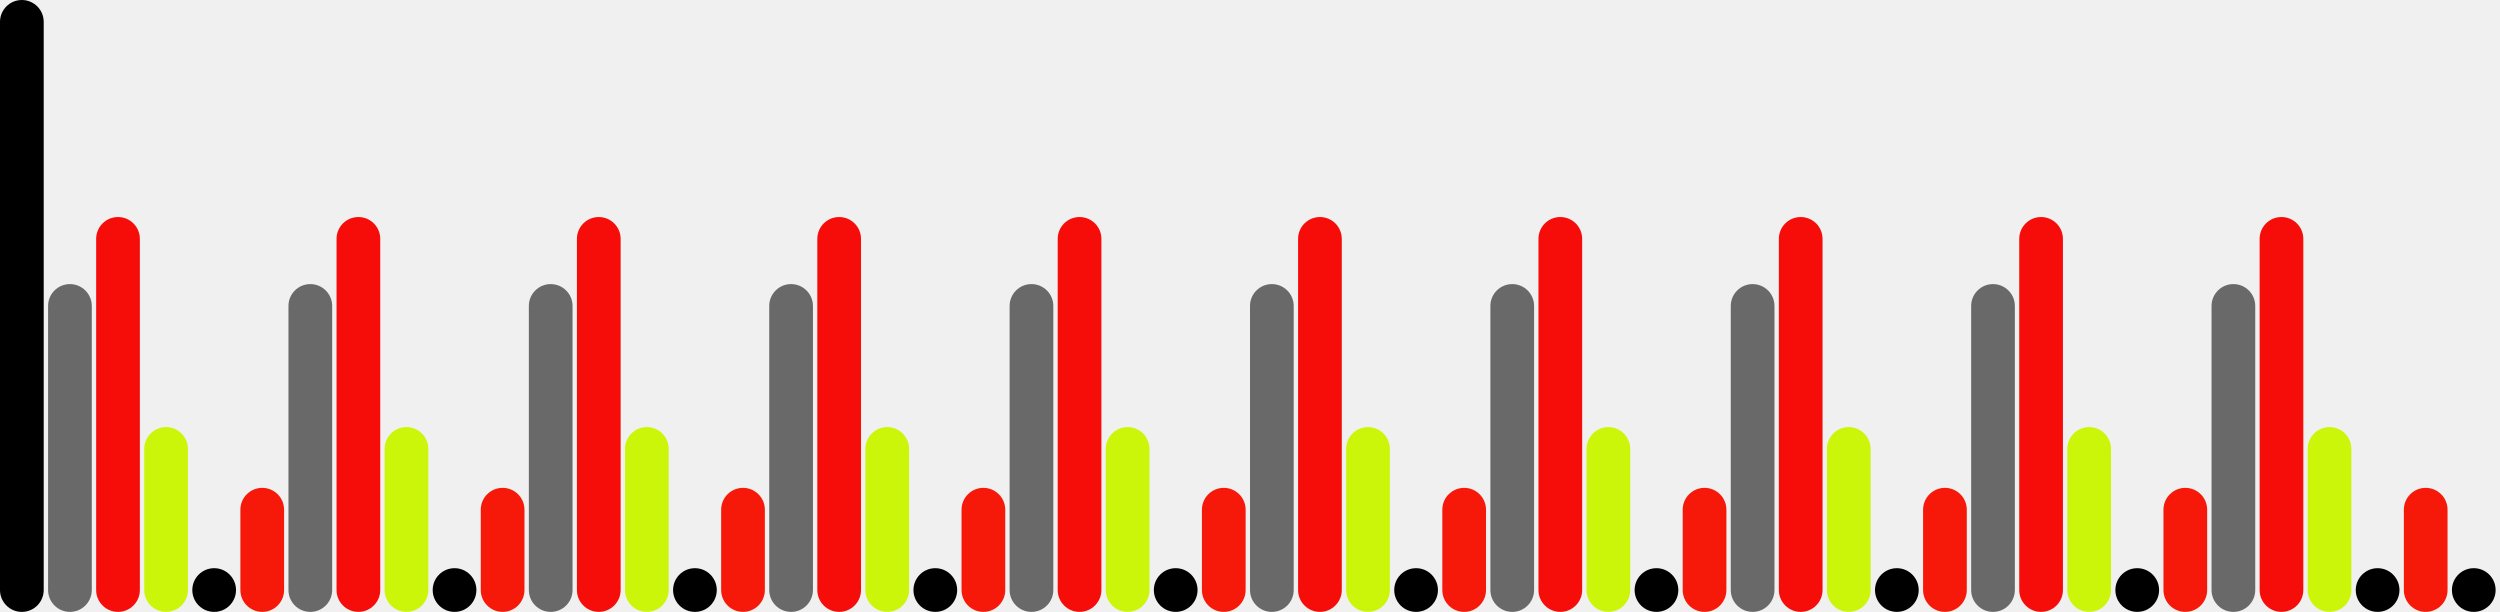
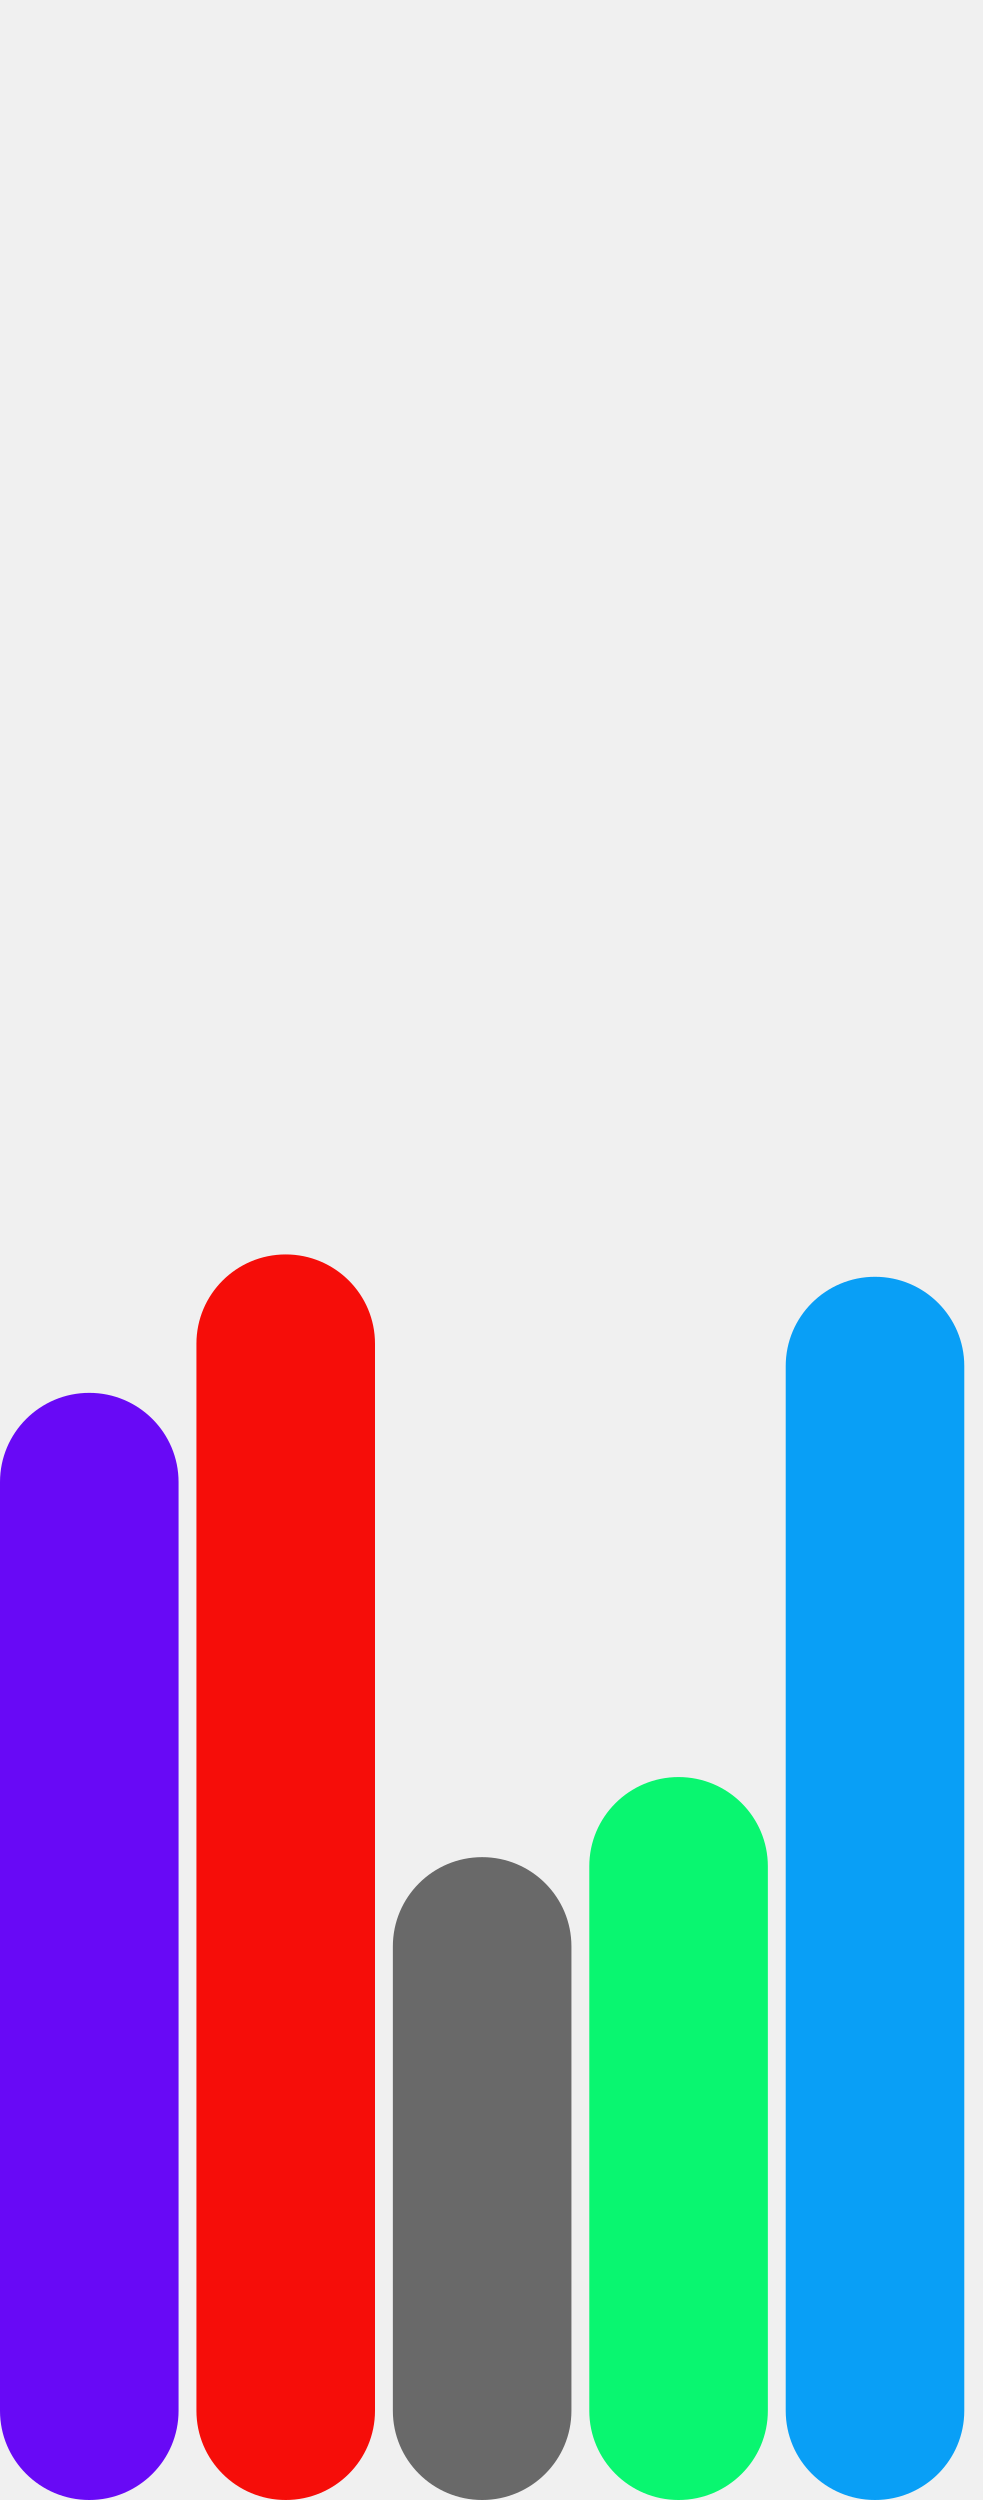
- <svg xmlns="http://www.w3.org/2000/svg" version="1.1" baseProfile="full" width="572" height="140">
-   <rect x="0" y="0" width=";572" height="140" style="fill:white;" />
-   <rect x="0" y="0" rx="5" ry="5" width="10" height="140" style="fill:black" />
-   <rect x="11" y="65" rx="5" ry="5" width="10" height="75" style="fill:dimgray" />
-   <rect x="22" y="49.656" rx="5" ry="5" width="10" height="90.344" style="fill:hsl(1,93%,50%)" />
-   <rect x="33" y="97.717" rx="5" ry="5" width="10" height="42.283" style="fill:hsl(71,93%,50%)" />
-   <rect x="44" y="130" rx="5" ry="5" width="10" height="10" style="fill:black" />
-   <rect x="55" y="111.62" rx="5" ry="5" width="10" height="28.38" style="fill:hsl(4,93%,50%)" />
-   <rect x="66" y="65" rx="5" ry="5" width="10" height="75" style="fill:dimgray" />
-   <rect x="77" y="49.656" rx="5" ry="5" width="10" height="90.344" style="fill:hsl(1,93%,50%)" />
-   <rect x="88" y="97.717" rx="5" ry="5" width="10" height="42.283" style="fill:hsl(71,93%,50%)" />
-   <rect x="99" y="130" rx="5" ry="5" width="10" height="10" style="fill:black" />
-   <rect x="110" y="111.62" rx="5" ry="5" width="10" height="28.38" style="fill:hsl(4,93%,50%)" />
-   <rect x="121" y="65" rx="5" ry="5" width="10" height="75" style="fill:dimgray" />
-   <rect x="132" y="49.656" rx="5" ry="5" width="10" height="90.344" style="fill:hsl(1,93%,50%)" />
-   <rect x="143" y="97.717" rx="5" ry="5" width="10" height="42.283" style="fill:hsl(71,93%,50%)" />
-   <rect x="154" y="130" rx="5" ry="5" width="10" height="10" style="fill:black" />
-   <rect x="165" y="111.62" rx="5" ry="5" width="10" height="28.38" style="fill:hsl(4,93%,50%)" />
-   <rect x="176" y="65" rx="5" ry="5" width="10" height="75" style="fill:dimgray" />
-   <rect x="187" y="49.656" rx="5" ry="5" width="10" height="90.344" style="fill:hsl(1,93%,50%)" />
-   <rect x="198" y="97.717" rx="5" ry="5" width="10" height="42.283" style="fill:hsl(71,93%,50%)" />
-   <rect x="209" y="130" rx="5" ry="5" width="10" height="10" style="fill:black" />
-   <rect x="220" y="111.62" rx="5" ry="5" width="10" height="28.38" style="fill:hsl(4,93%,50%)" />
-   <rect x="231" y="65" rx="5" ry="5" width="10" height="75" style="fill:dimgray" />
-   <rect x="242" y="49.656" rx="5" ry="5" width="10" height="90.344" style="fill:hsl(1,93%,50%)" />
-   <rect x="253" y="97.717" rx="5" ry="5" width="10" height="42.283" style="fill:hsl(71,93%,50%)" />
-   <rect x="264" y="130" rx="5" ry="5" width="10" height="10" style="fill:black" />
-   <rect x="275" y="111.62" rx="5" ry="5" width="10" height="28.38" style="fill:hsl(4,93%,50%)" />
-   <rect x="286" y="65" rx="5" ry="5" width="10" height="75" style="fill:dimgray" />
-   <rect x="297" y="49.656" rx="5" ry="5" width="10" height="90.344" style="fill:hsl(1,93%,50%)" />
-   <rect x="308" y="97.717" rx="5" ry="5" width="10" height="42.283" style="fill:hsl(71,93%,50%)" />
-   <rect x="319" y="130" rx="5" ry="5" width="10" height="10" style="fill:black" />
-   <rect x="330" y="111.62" rx="5" ry="5" width="10" height="28.38" style="fill:hsl(4,93%,50%)" />
-   <rect x="341" y="65" rx="5" ry="5" width="10" height="75" style="fill:dimgray" />
-   <rect x="352" y="49.656" rx="5" ry="5" width="10" height="90.344" style="fill:hsl(1,93%,50%)" />
-   <rect x="363" y="97.717" rx="5" ry="5" width="10" height="42.283" style="fill:hsl(71,93%,50%)" />
-   <rect x="374" y="130" rx="5" ry="5" width="10" height="10" style="fill:black" />
-   <rect x="385" y="111.62" rx="5" ry="5" width="10" height="28.38" style="fill:hsl(4,93%,50%)" />
-   <rect x="396" y="65" rx="5" ry="5" width="10" height="75" style="fill:dimgray" />
-   <rect x="407" y="49.656" rx="5" ry="5" width="10" height="90.344" style="fill:hsl(1,93%,50%)" />
-   <rect x="418" y="97.717" rx="5" ry="5" width="10" height="42.283" style="fill:hsl(71,93%,50%)" />
-   <rect x="429" y="130" rx="5" ry="5" width="10" height="10" style="fill:black" />
-   <rect x="440" y="111.62" rx="5" ry="5" width="10" height="28.38" style="fill:hsl(4,93%,50%)" />
-   <rect x="451" y="65" rx="5" ry="5" width="10" height="75" style="fill:dimgray" />
-   <rect x="462" y="49.656" rx="5" ry="5" width="10" height="90.344" style="fill:hsl(1,93%,50%)" />
-   <rect x="473" y="97.717" rx="5" ry="5" width="10" height="42.283" style="fill:hsl(71,93%,50%)" />
-   <rect x="484" y="130" rx="5" ry="5" width="10" height="10" style="fill:black" />
-   <rect x="495" y="111.62" rx="5" ry="5" width="10" height="28.38" style="fill:hsl(4,93%,50%)" />
-   <rect x="506" y="65" rx="5" ry="5" width="10" height="75" style="fill:dimgray" />
-   <rect x="517" y="49.656" rx="5" ry="5" width="10" height="90.344" style="fill:hsl(1,93%,50%)" />
-   <rect x="528" y="97.717" rx="5" ry="5" width="10" height="42.283" style="fill:hsl(71,93%,50%)" />
-   <rect x="539" y="130" rx="5" ry="5" width="10" height="10" style="fill:black" />
-   <rect x="550" y="111.62" rx="5" ry="5" width="10" height="28.38" style="fill:hsl(4,93%,50%)" />
-   <rect x="561" y="130" rx="5" ry="5" width="10" height="10" style="fill:black" />
+ <svg xmlns="http://www.w3.org/2000/svg" version="1.1" baseProfile="full" width="55" height="140">
+   <rect x="0" y="0" width=";55" height="140" style="fill:white;" />
+   <rect x="0" y="78" rx="5" ry="5" width="10" height="62" style="fill:hsl(264,93%,50%)" />
+   <rect x="11" y="70.248" rx="5" ry="5" width="10" height="69.752" style="fill:hsl(1,93%,50%)" />
+   <rect x="22" y="104" rx="5" ry="5" width="10" height="36" style="fill:dimgray" />
+   <rect x="33" y="99.515" rx="5" ry="5" width="10" height="40.485" style="fill:hsl(146,93%,50%)" />
+   <rect x="44" y="71.5" rx="5" ry="5" width="10" height="68.5" style="fill:hsl(202,93%,50%)" />
</svg>
